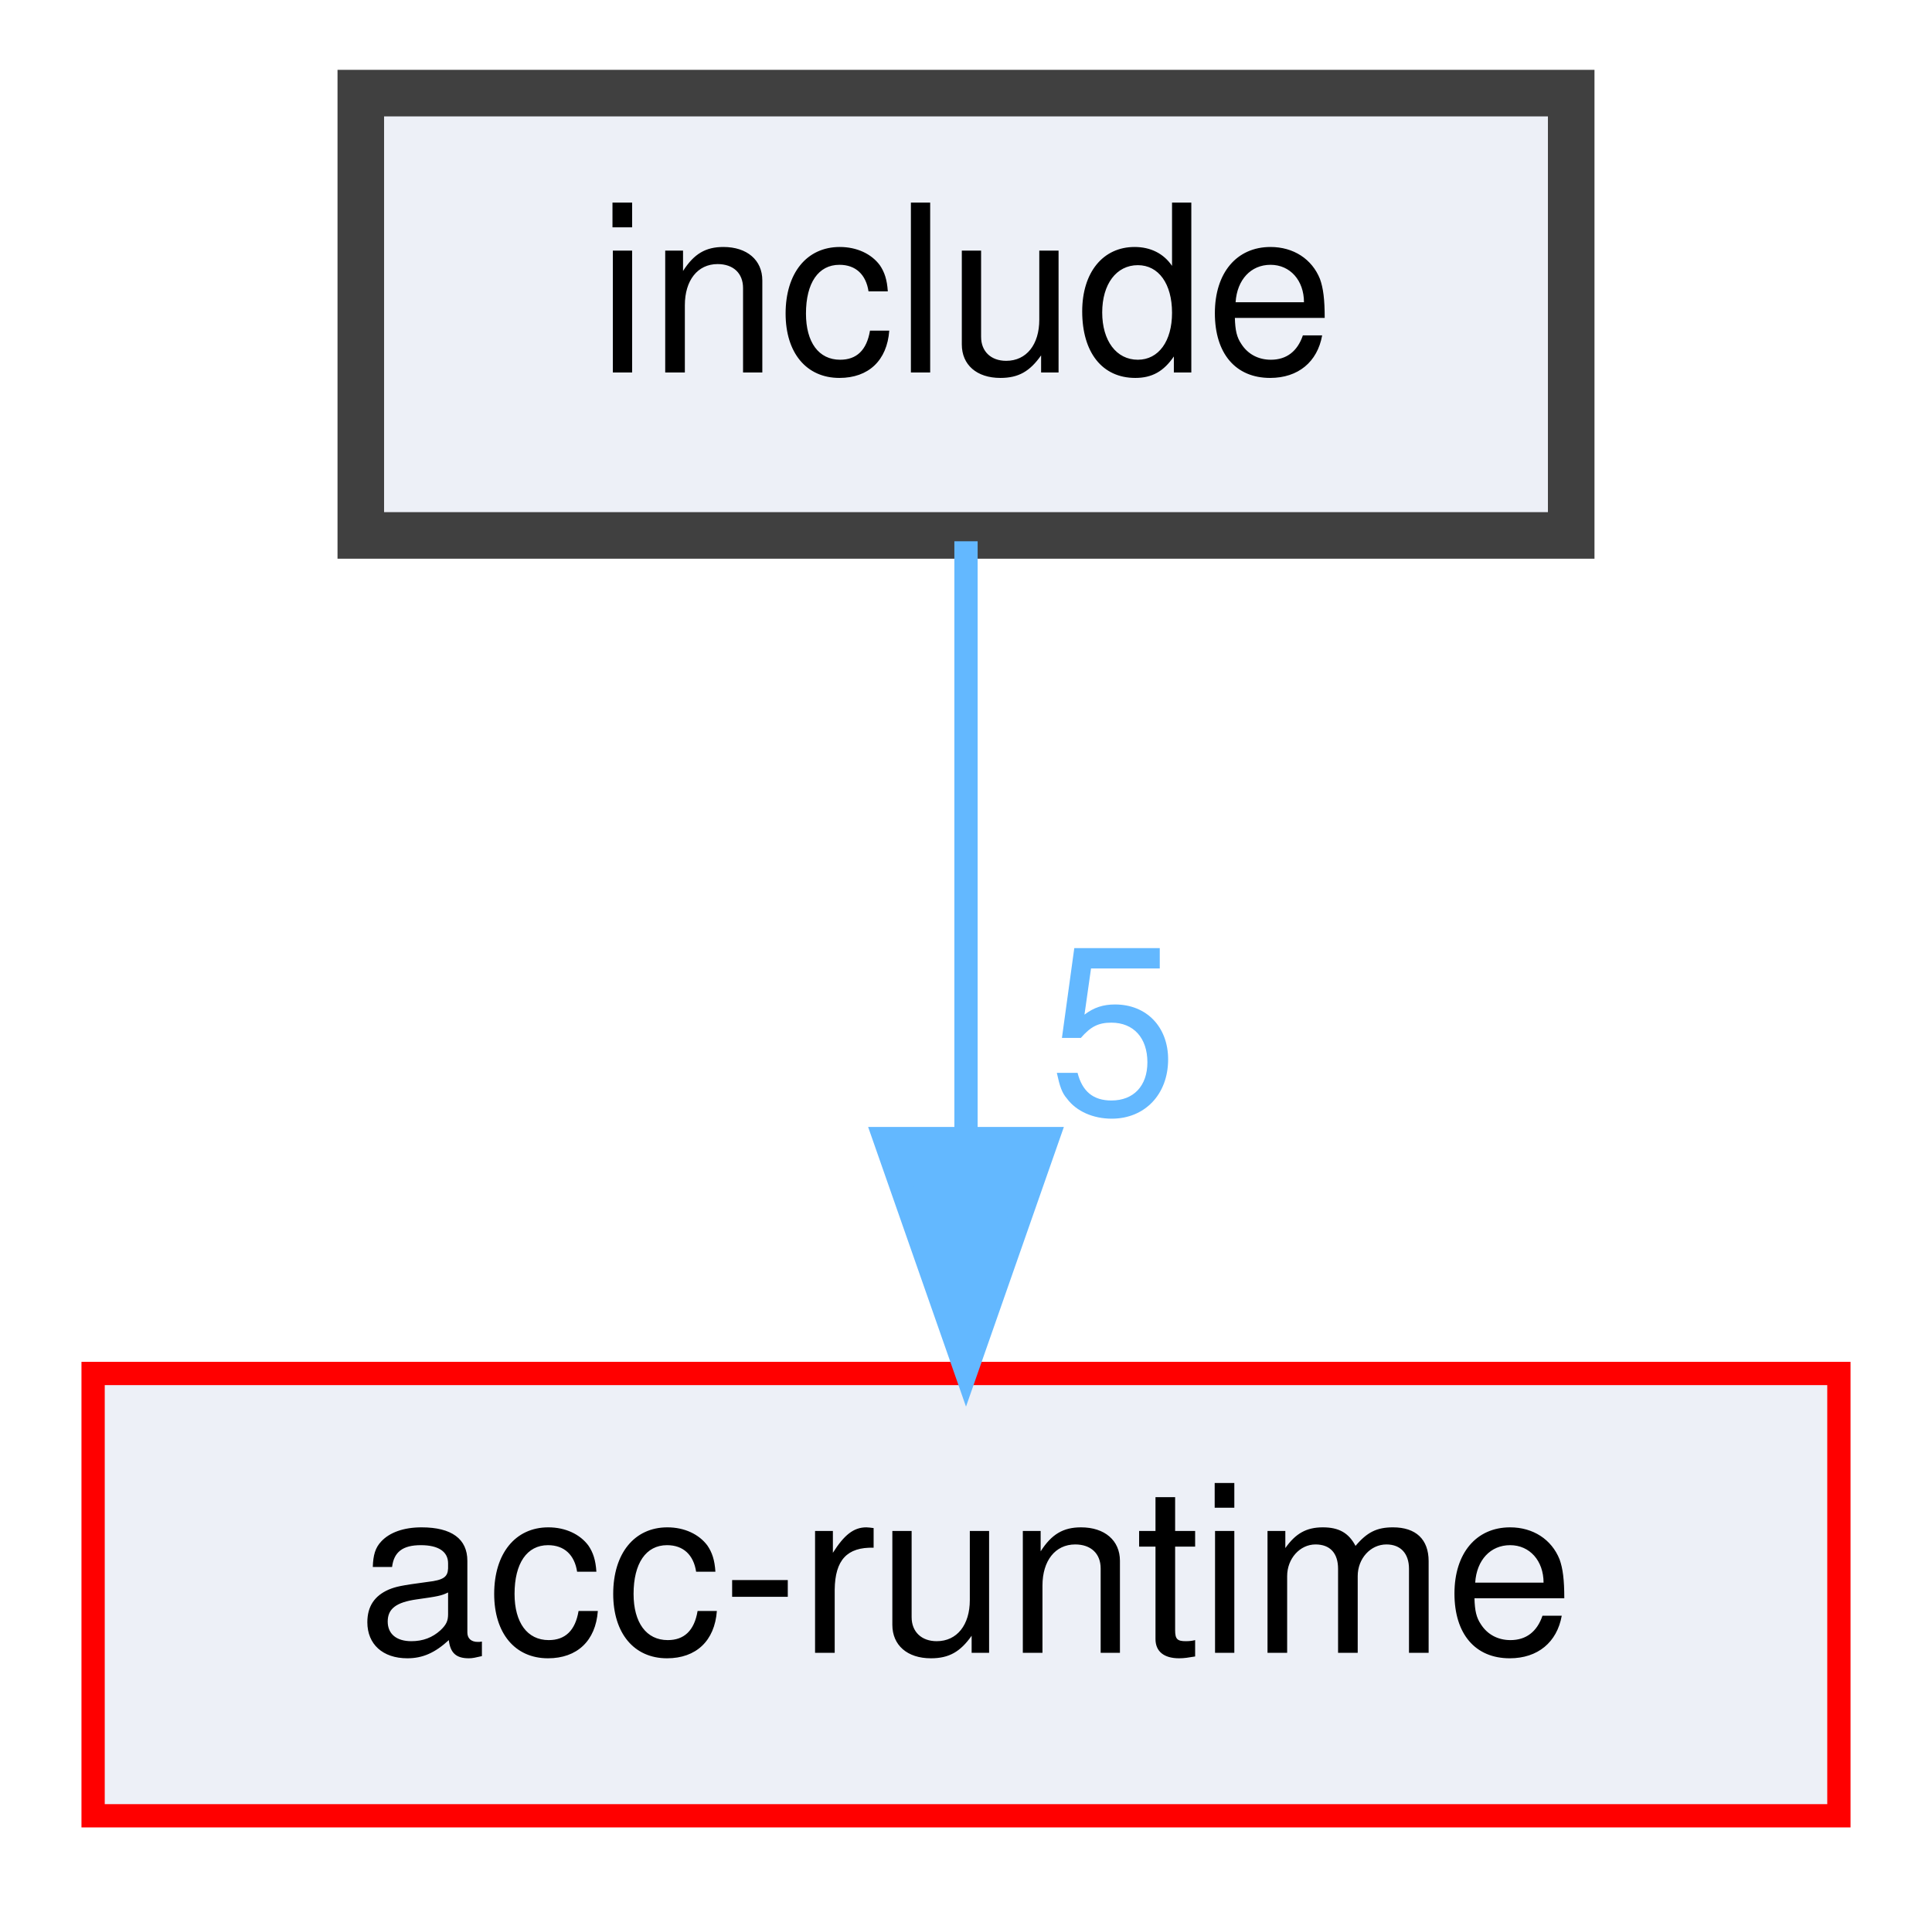
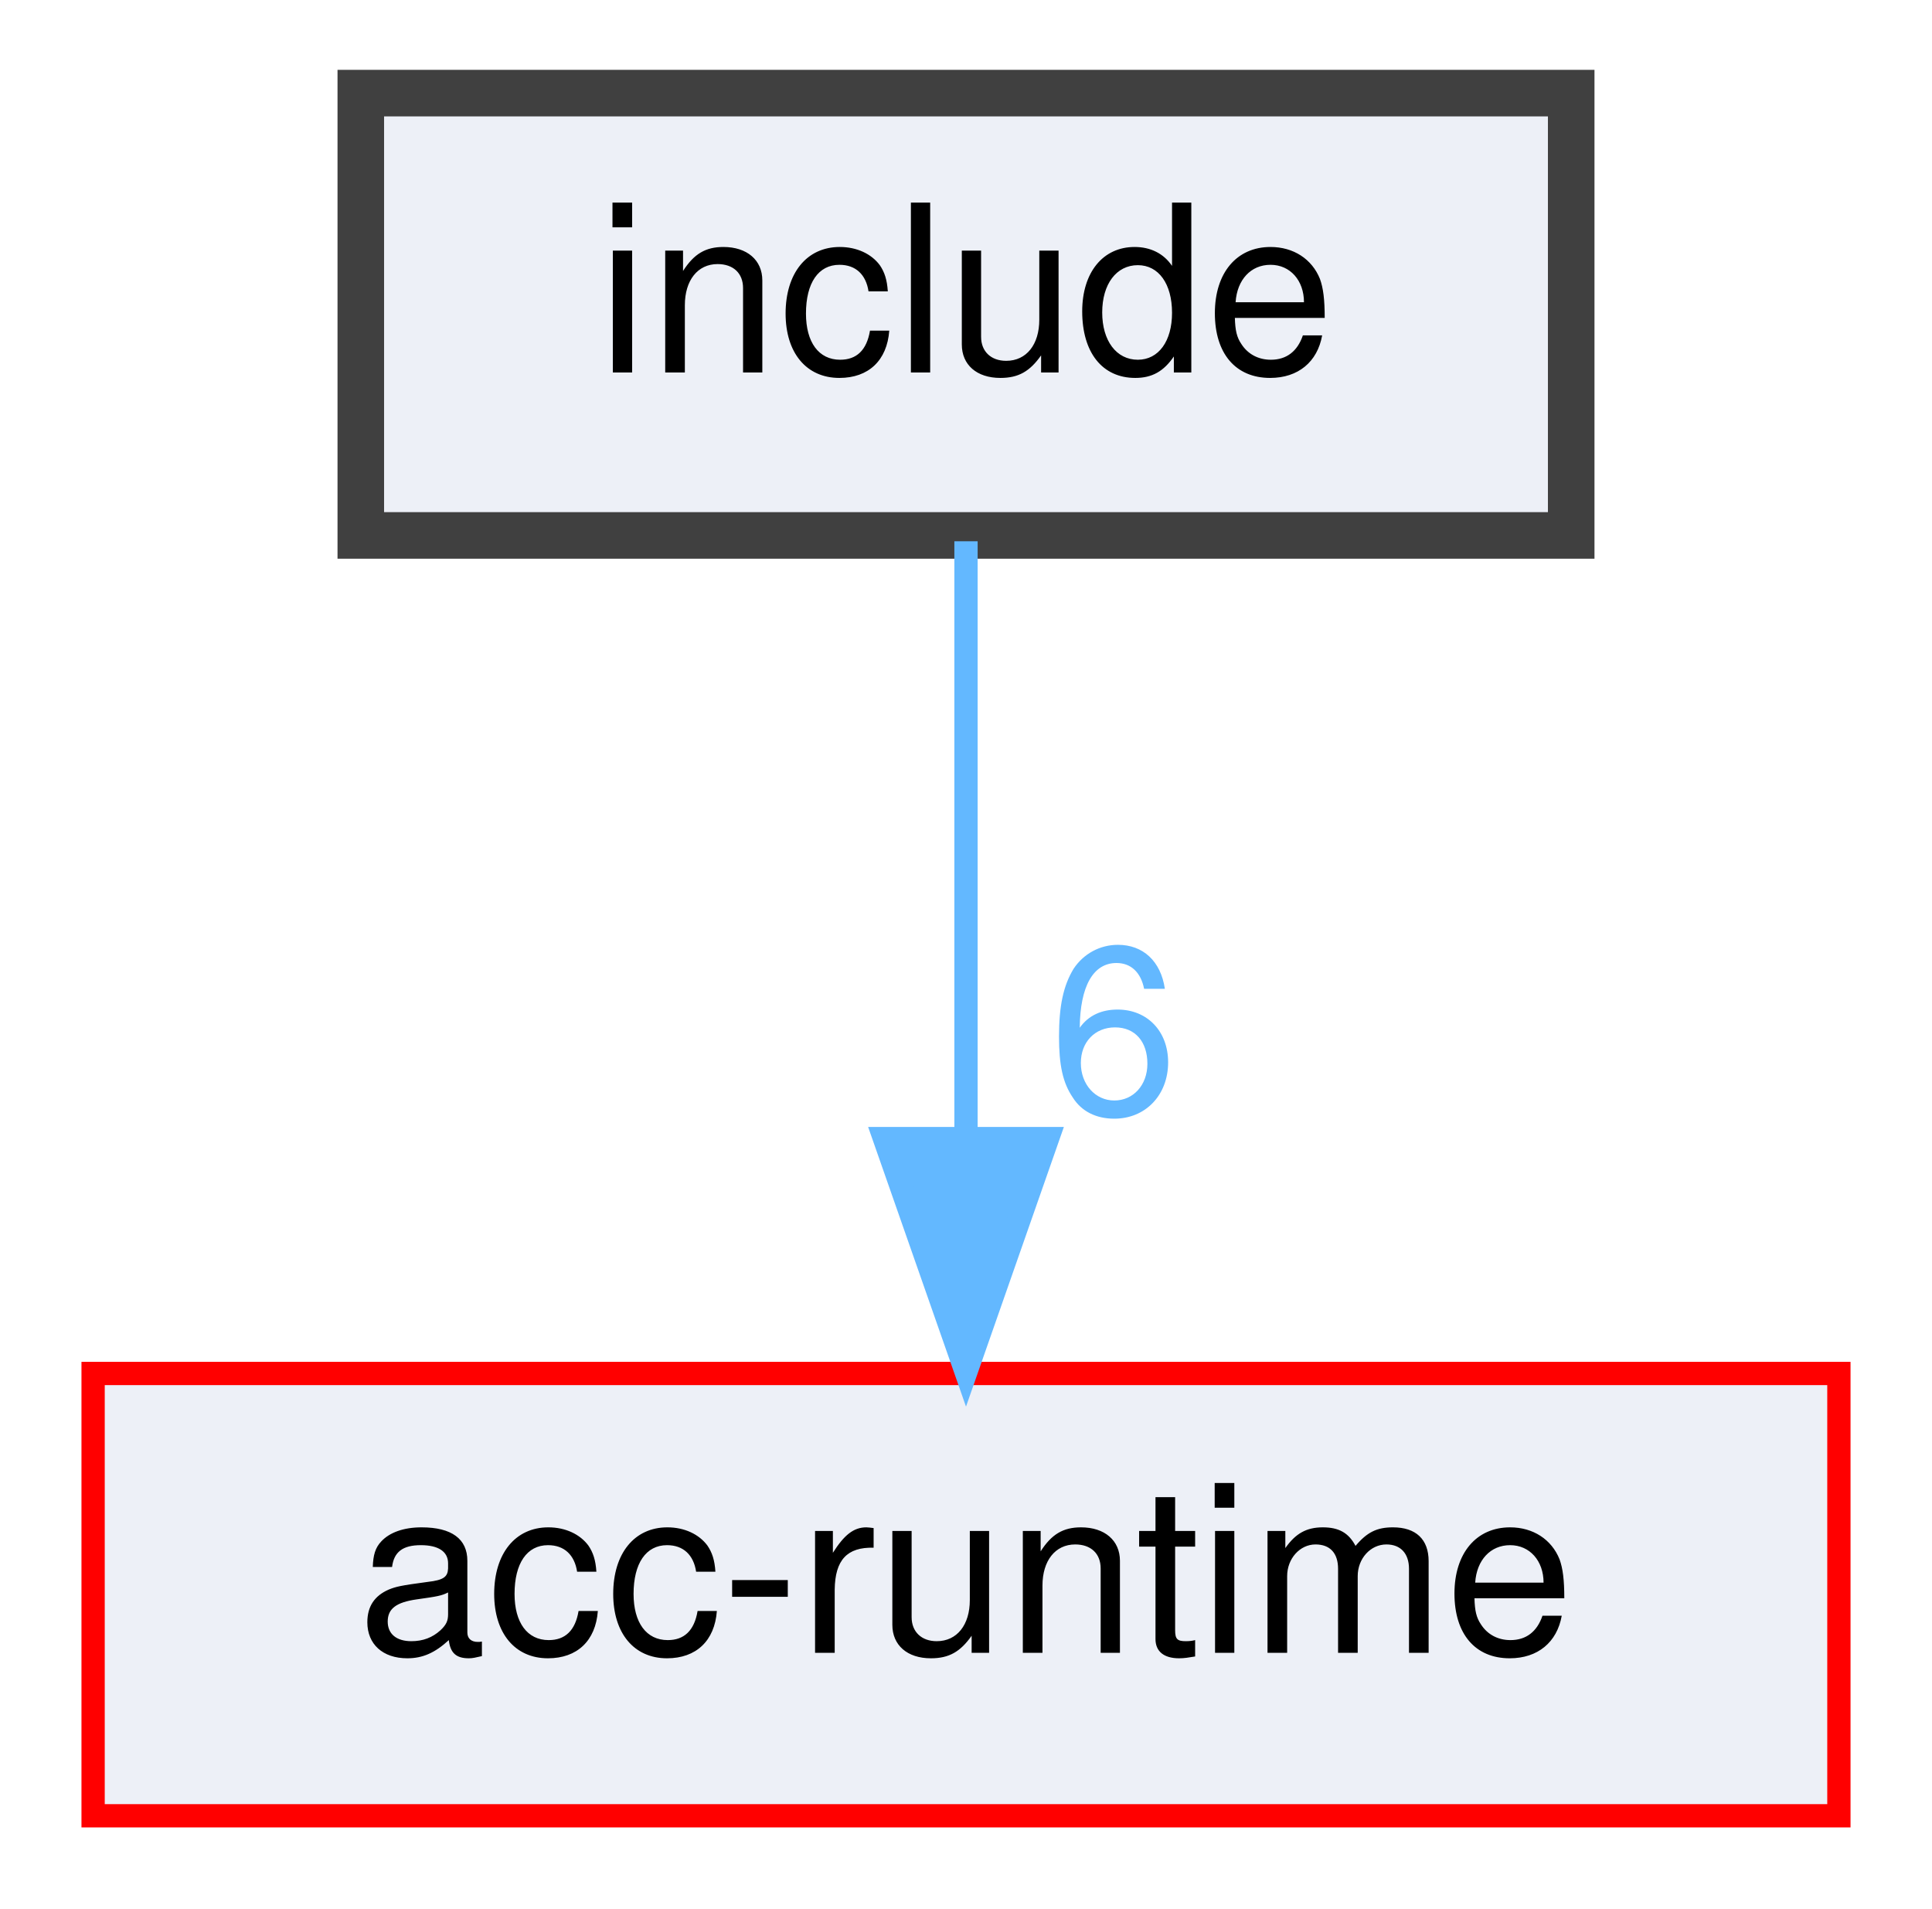
<svg xmlns="http://www.w3.org/2000/svg" xmlns:xlink="http://www.w3.org/1999/xlink" width="83pt" height="82pt" viewBox="0.00 0.00 83.00 82.00">
  <g id="graph0" class="graph" transform="scale(1 1) rotate(0) translate(4 78)">
    <g id="node1" class="node">
      <g id="a_node1">
        <a xlink:href="dir_d44c64559bbebec7f509842c48db8b23.html" target="_top" xlink:title="include">
          <polygon fill="#edf0f7" stroke="#404040" stroke-width="2" points="63.5,-74 11.5,-74 11.5,-55 63.5,-55 63.5,-74" />
          <text text-anchor="middle" x="37.5" y="-62" font-family="Helvetica,sans-Serif" font-size="10.00">include</text>
        </a>
      </g>
    </g>
    <g id="node2" class="node">
      <g id="a_node2">
        <a xlink:href="dir_2dc8787002676dc565357b7cfa0121df.html" target="_top" xlink:title="acc-runtime">
          <polygon fill="#edf0f7" stroke="red" points="75,-19 0,-19 0,0 75,0 75,-19" />
          <text text-anchor="middle" x="37.5" y="-7" font-family="Helvetica,sans-Serif" font-size="10.00">acc-runtime</text>
        </a>
      </g>
    </g>
    <g id="edge1" class="edge">
      <g id="a_edge1">
        <a xlink:href="dir_000030_000005.html" target="_top">
          <path fill="none" stroke="#63b8ff" d="M37.5,-54.75C37.5,-47.8 37.5,-37.85 37.5,-29.13" />
          <polygon fill="#63b8ff" stroke="#63b8ff" points="41,-29.09 37.5,-19.09 34,-29.09 41,-29.09" />
        </a>
      </g>
      <g id="a_edge1-headlabel">
-         <a xlink:href="dir_000030_000005.html" target="_top" xlink:title="5">
-           <text text-anchor="middle" x="43.84" y="-30.18" font-family="Helvetica,sans-Serif" font-size="10.00" fill="#63b8ff">5</text>
+         <a xlink:href="dir_000030_000005.html" target="_top" xlink:title="6">
+           <text text-anchor="middle" x="43.84" y="-30.18" font-family="Helvetica,sans-Serif" font-size="10.00" fill="#63b8ff">6</text>
        </a>
      </g>
    </g>
  </g>
</svg>
